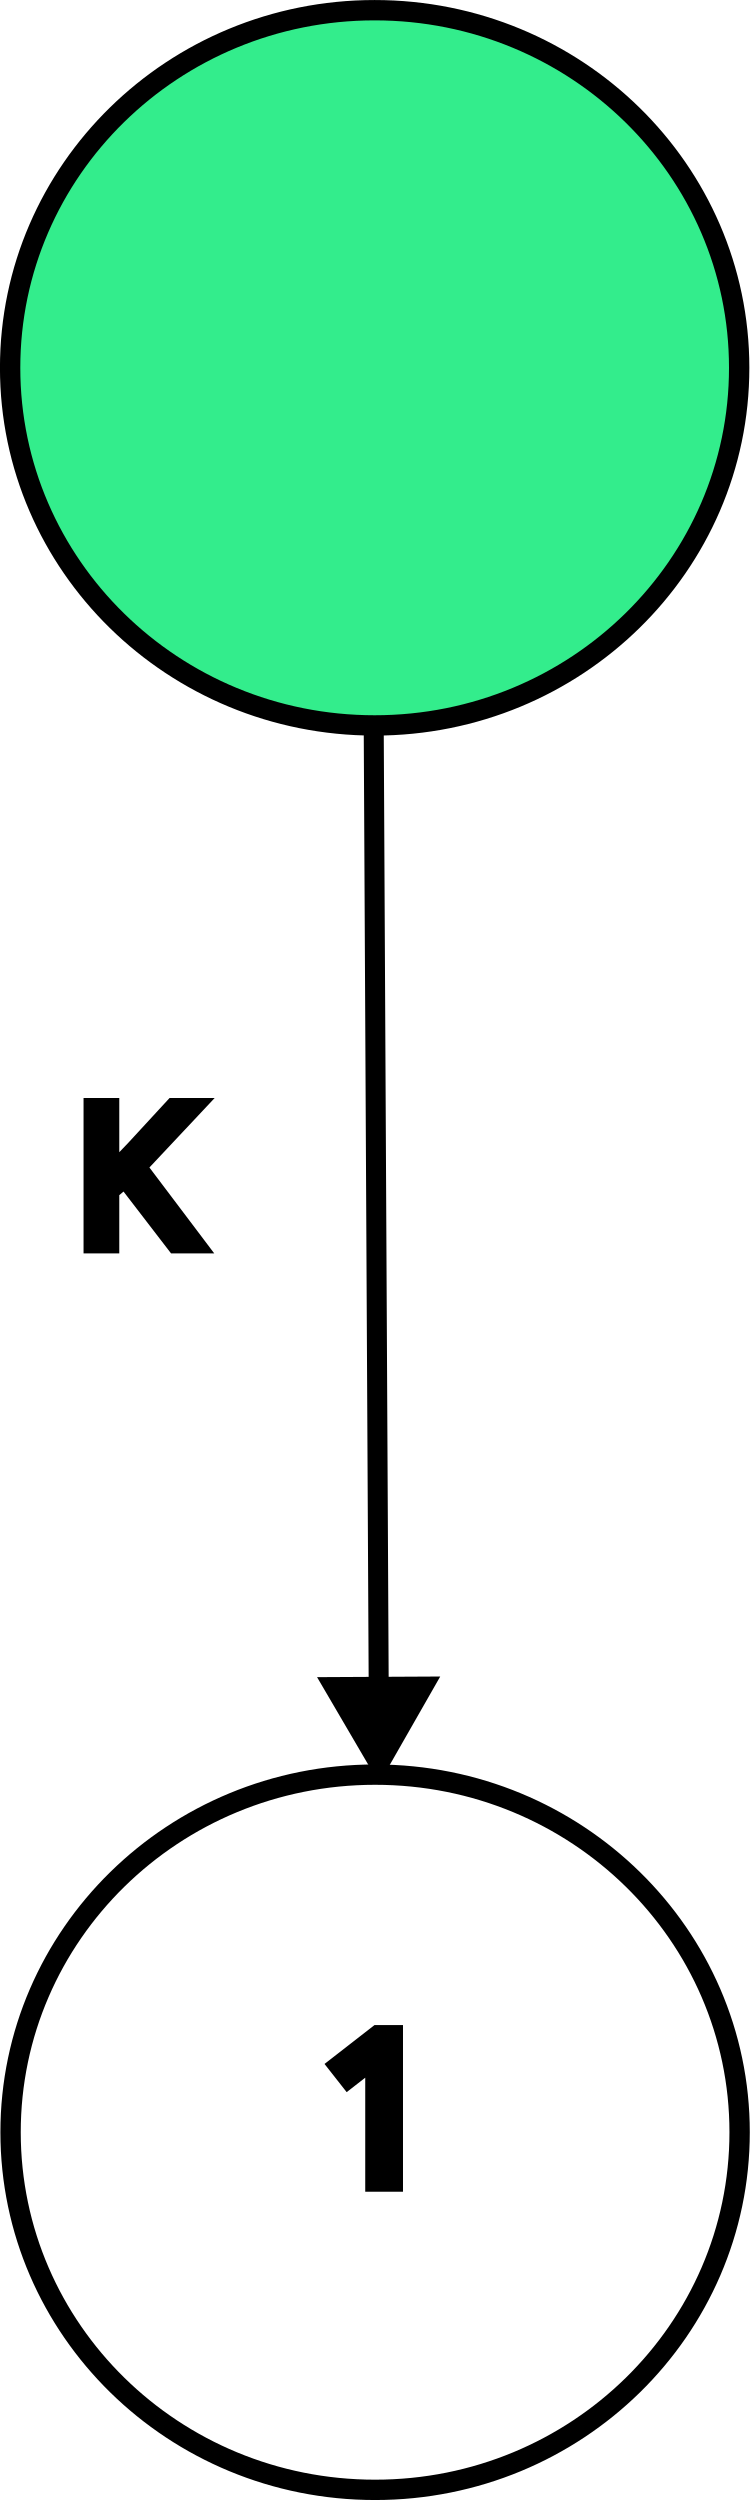
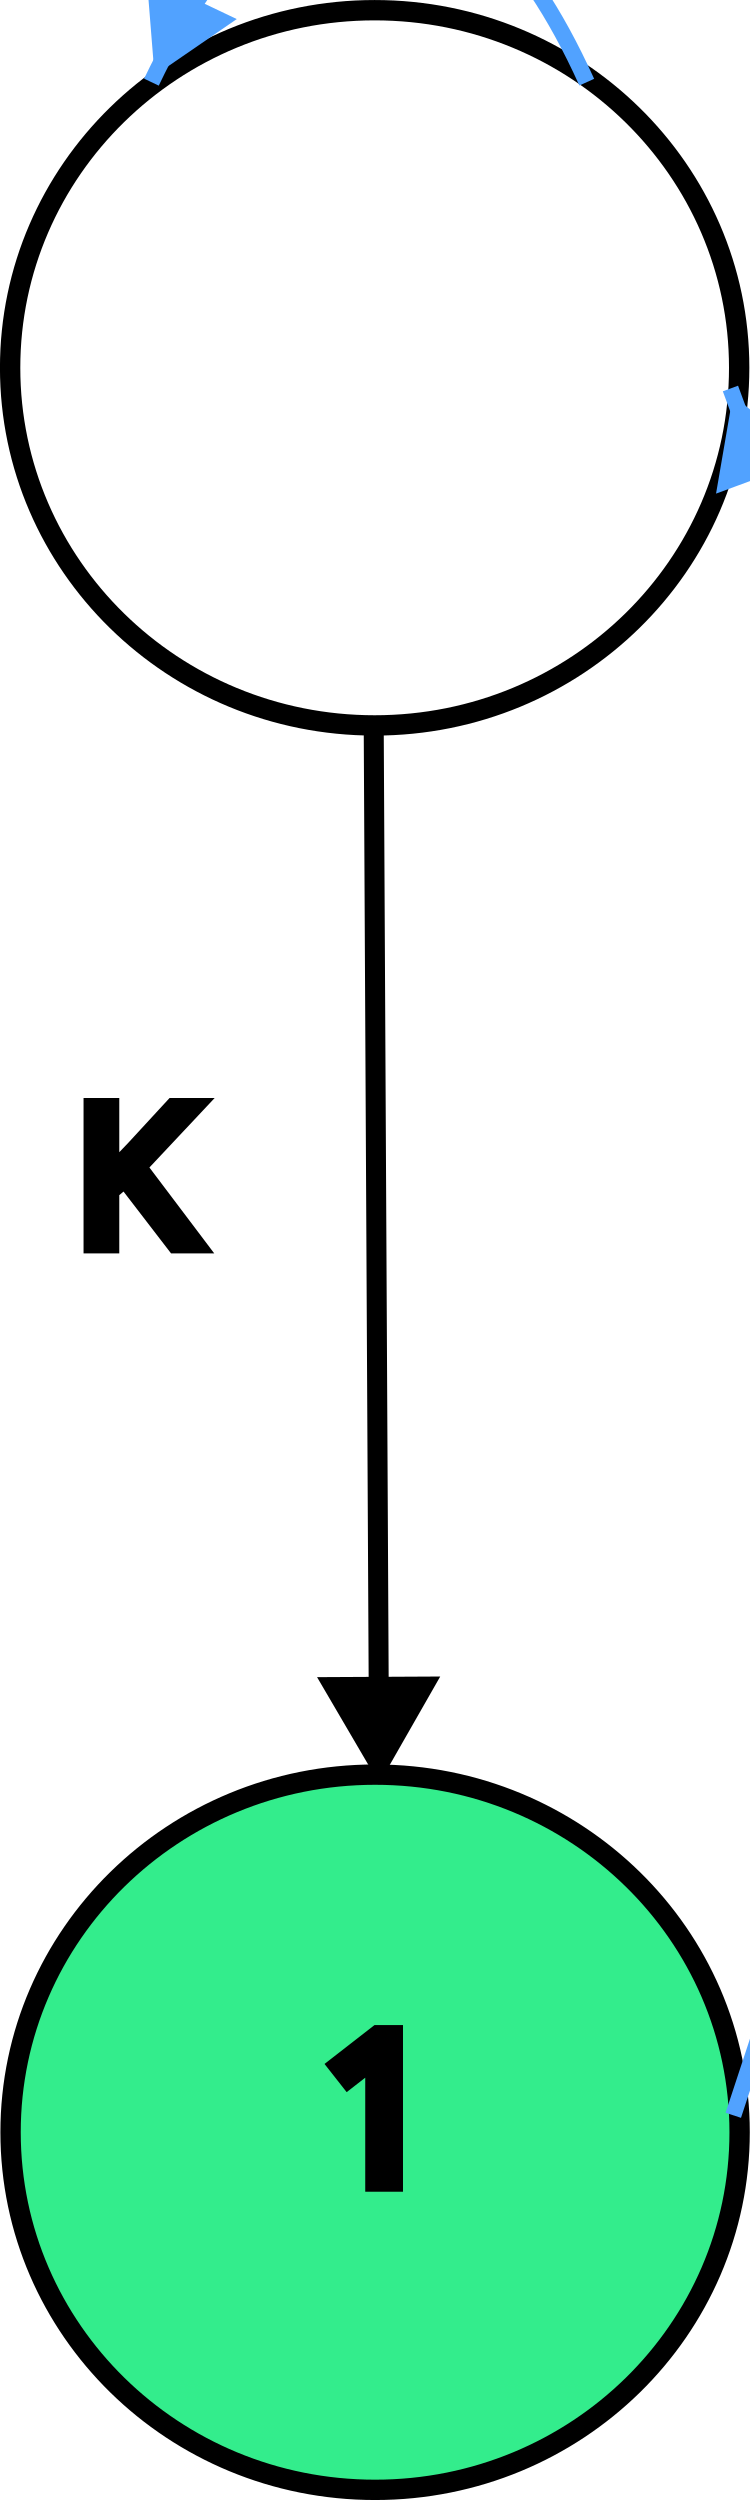
<svg xmlns="http://www.w3.org/2000/svg" width="13.452mm" height="44.853mm" viewBox="0 0 13.452 44.853" version="1.1" id="svg1" xml:space="preserve">
  <defs id="defs1">
    <rect x="173.456" y="550.378" width="62.326" height="20.116" id="rect4" />
    <marker style="overflow:visible" id="Triangle" refX="0" refY="0" orient="auto" markerWidth="1" markerHeight="1" viewBox="0 0 1 1" preserveAspectRatio="xMidYMid">
      <path transform="scale(0.5)" style="fill:context-stroke;fill-rule:evenodd;stroke:context-stroke;stroke-width:1pt" d="M 5.77,0 -2.88,5 V -5 Z" id="path135" />
    </marker>
+     <marker style="overflow:visible" id="marker3" refX="4" refY="0" orient="auto-start-reverse" markerWidth="1" markerHeight="1" viewBox="0 0 1 1" preserveAspectRatio="xMidYMid">
+       <path transform="scale(0.5)" style="fill:context-stroke;fill-rule:evenodd;stroke:context-stroke;stroke-width:1pt" d="M 5.77,0 -2.88,5 V -5 Z" id="path3" />
+     </marker>
+     <marker style="overflow:visible" id="marker3-2" refX="4" refY="0" orient="auto-start-reverse" markerWidth="1" markerHeight="1" viewBox="0 0 1 1" preserveAspectRatio="xMidYMid">
+       <path transform="scale(0.5)" style="fill:context-stroke;fill-rule:evenodd;stroke:context-stroke;stroke-width:1pt" d="M 5.77,0 -2.88,5 V -5 Z" id="path3-4" />
+     </marker>
  </defs>
  <g id="layer2" style="display:inline" transform="translate(-35.57728,-13.88402)">
-     <text xml:space="preserve" style="font-style:normal;font-variant:normal;font-weight:normal;font-stretch:normal;font-size:3.678px;font-family:sans-serif;-inkscape-font-specification:'sans-serif, Normal';font-variant-ligatures:normal;font-variant-caps:normal;font-variant-numeric:normal;font-variant-east-asian:normal;text-align:start;writing-mode:lr-tb;direction:ltr;text-anchor:start;display:inline;fill:none;fill-opacity:0;fill-rule:nonzero;stroke:#000000;stroke-width:0.365;stroke-dasharray:none;stroke-opacity:1" x="41.328" y="53.021" id="text5">
-       <tspan id="tspan5" style="stroke-width:0.365" x="41.328" y="53.021">1</tspan>
+     <ellipse style="fill:none;fill-opacity:0.816;fill-rule:nonzero;stroke:#000000;stroke-width:0.365;stroke-dasharray:none;stroke-opacity:1" id="path1" cx="42.299" cy="20.483" rx="6.54" ry="6.416" />
+     <ellipse style="fill:#05e972;fill-opacity:0.816;fill-rule:nonzero;stroke:#000000;stroke-width:0.365;stroke-dasharray:none;stroke-opacity:1" id="path1-4" cx="42.307" cy="52.139" rx="6.54" ry="6.416" />
+     <path style="fill:none;fill-opacity:0;fill-rule:nonzero;stroke:#000000;stroke-width:0.359;stroke-dasharray:none;stroke-opacity:1;marker-end:url(#Triangle)" d="m 42.283,27.069 0.091,17.536" id="path4" />
+     <text xml:space="preserve" style="display:inline;font-style:normal;font-variant:normal;font-weight:normal;font-stretch:normal;font-size:3.678px;font-family:sans-serif;-inkscape-font-specification:'sans-serif, Normal';font-variant-ligatures:normal;font-variant-caps:normal;font-variant-numeric:normal;font-variant-east-asian:normal;text-align:start;writing-mode:lr-tb;direction:ltr;text-anchor:start;fill:none;fill-opacity:0.816;fill-rule:nonzero;stroke:#000000;stroke-width:0.365;stroke-dasharray:none;stroke-opacity:1" x="41.328" y="53.021" id="text5">
+       <tspan id="tspan5" style="stroke-width:0.365;fill:none;fill-opacity:0.816" x="41.328" y="53.021">1</tspan>
    </text>
-     <ellipse style="fill:#05e972;fill-opacity:0.816;fill-rule:nonzero;stroke:#000000;stroke-width:0.365;stroke-dasharray:none;stroke-opacity:1" id="path1" cx="42.299" cy="20.483" rx="6.54" ry="6.416" />
-     <ellipse style="fill:none;fill-opacity:0;fill-rule:nonzero;stroke:#000000;stroke-width:0.365;stroke-dasharray:none;stroke-opacity:1" id="path1-4" cx="42.307" cy="52.139" rx="6.54" ry="6.416" />
-     <path style="fill:none;fill-opacity:0;fill-rule:nonzero;stroke:#000000;stroke-width:0.359;stroke-dasharray:none;stroke-opacity:1;marker-end:url(#Triangle)" d="m 42.283,27.069 0.091,17.536" id="path4" />
    <text xml:space="preserve" transform="matrix(0.2326683,0,0,0.2252089,-3.470155,-90.76955)" id="text4" style="font-style:normal;font-variant:normal;font-weight:300;font-stretch:normal;font-size:15.411px;font-family:Calibri;-inkscape-font-specification:'Calibri, Light';font-variant-ligatures:normal;font-variant-caps:normal;font-variant-numeric:normal;font-variant-east-asian:normal;text-align:start;writing-mode:lr-tb;direction:ltr;white-space:pre;shape-inside:url(#rect4);display:inline;fill:none;fill-opacity:0;fill-rule:nonzero;stroke:#000000;stroke-width:1.38;stroke-dasharray:none;stroke-opacity:1">
-       <tspan x="173.457" y="563.862" id="tspan1">K</tspan>
+       <tspan x="173.457" y="563.862" id="tspan2">K</tspan>
    </text>
  </g>
+   <path style="display:inline;fill:none;fill-opacity:1;stroke:#51a2ff;stroke-width:0.291;stroke-linejoin:bevel;stroke-dasharray:none;stroke-opacity:1;marker-end:url(#marker3)" d="m 10.527,1.474 c -2.297,-5.084 -5.563,-4.719 -7.81,0" id="path2" />
+   <path style="display:inline;fill:none;fill-opacity:1;stroke:#51a2ff;stroke-width:0.291;stroke-linejoin:bevel;stroke-dasharray:none;stroke-opacity:1;marker-end:url(#marker3-2)" d="M 13.156,37.951 C 18.497,21.782 18.543,21.702 13.105,6.97" id="path2-5" />
</svg>
